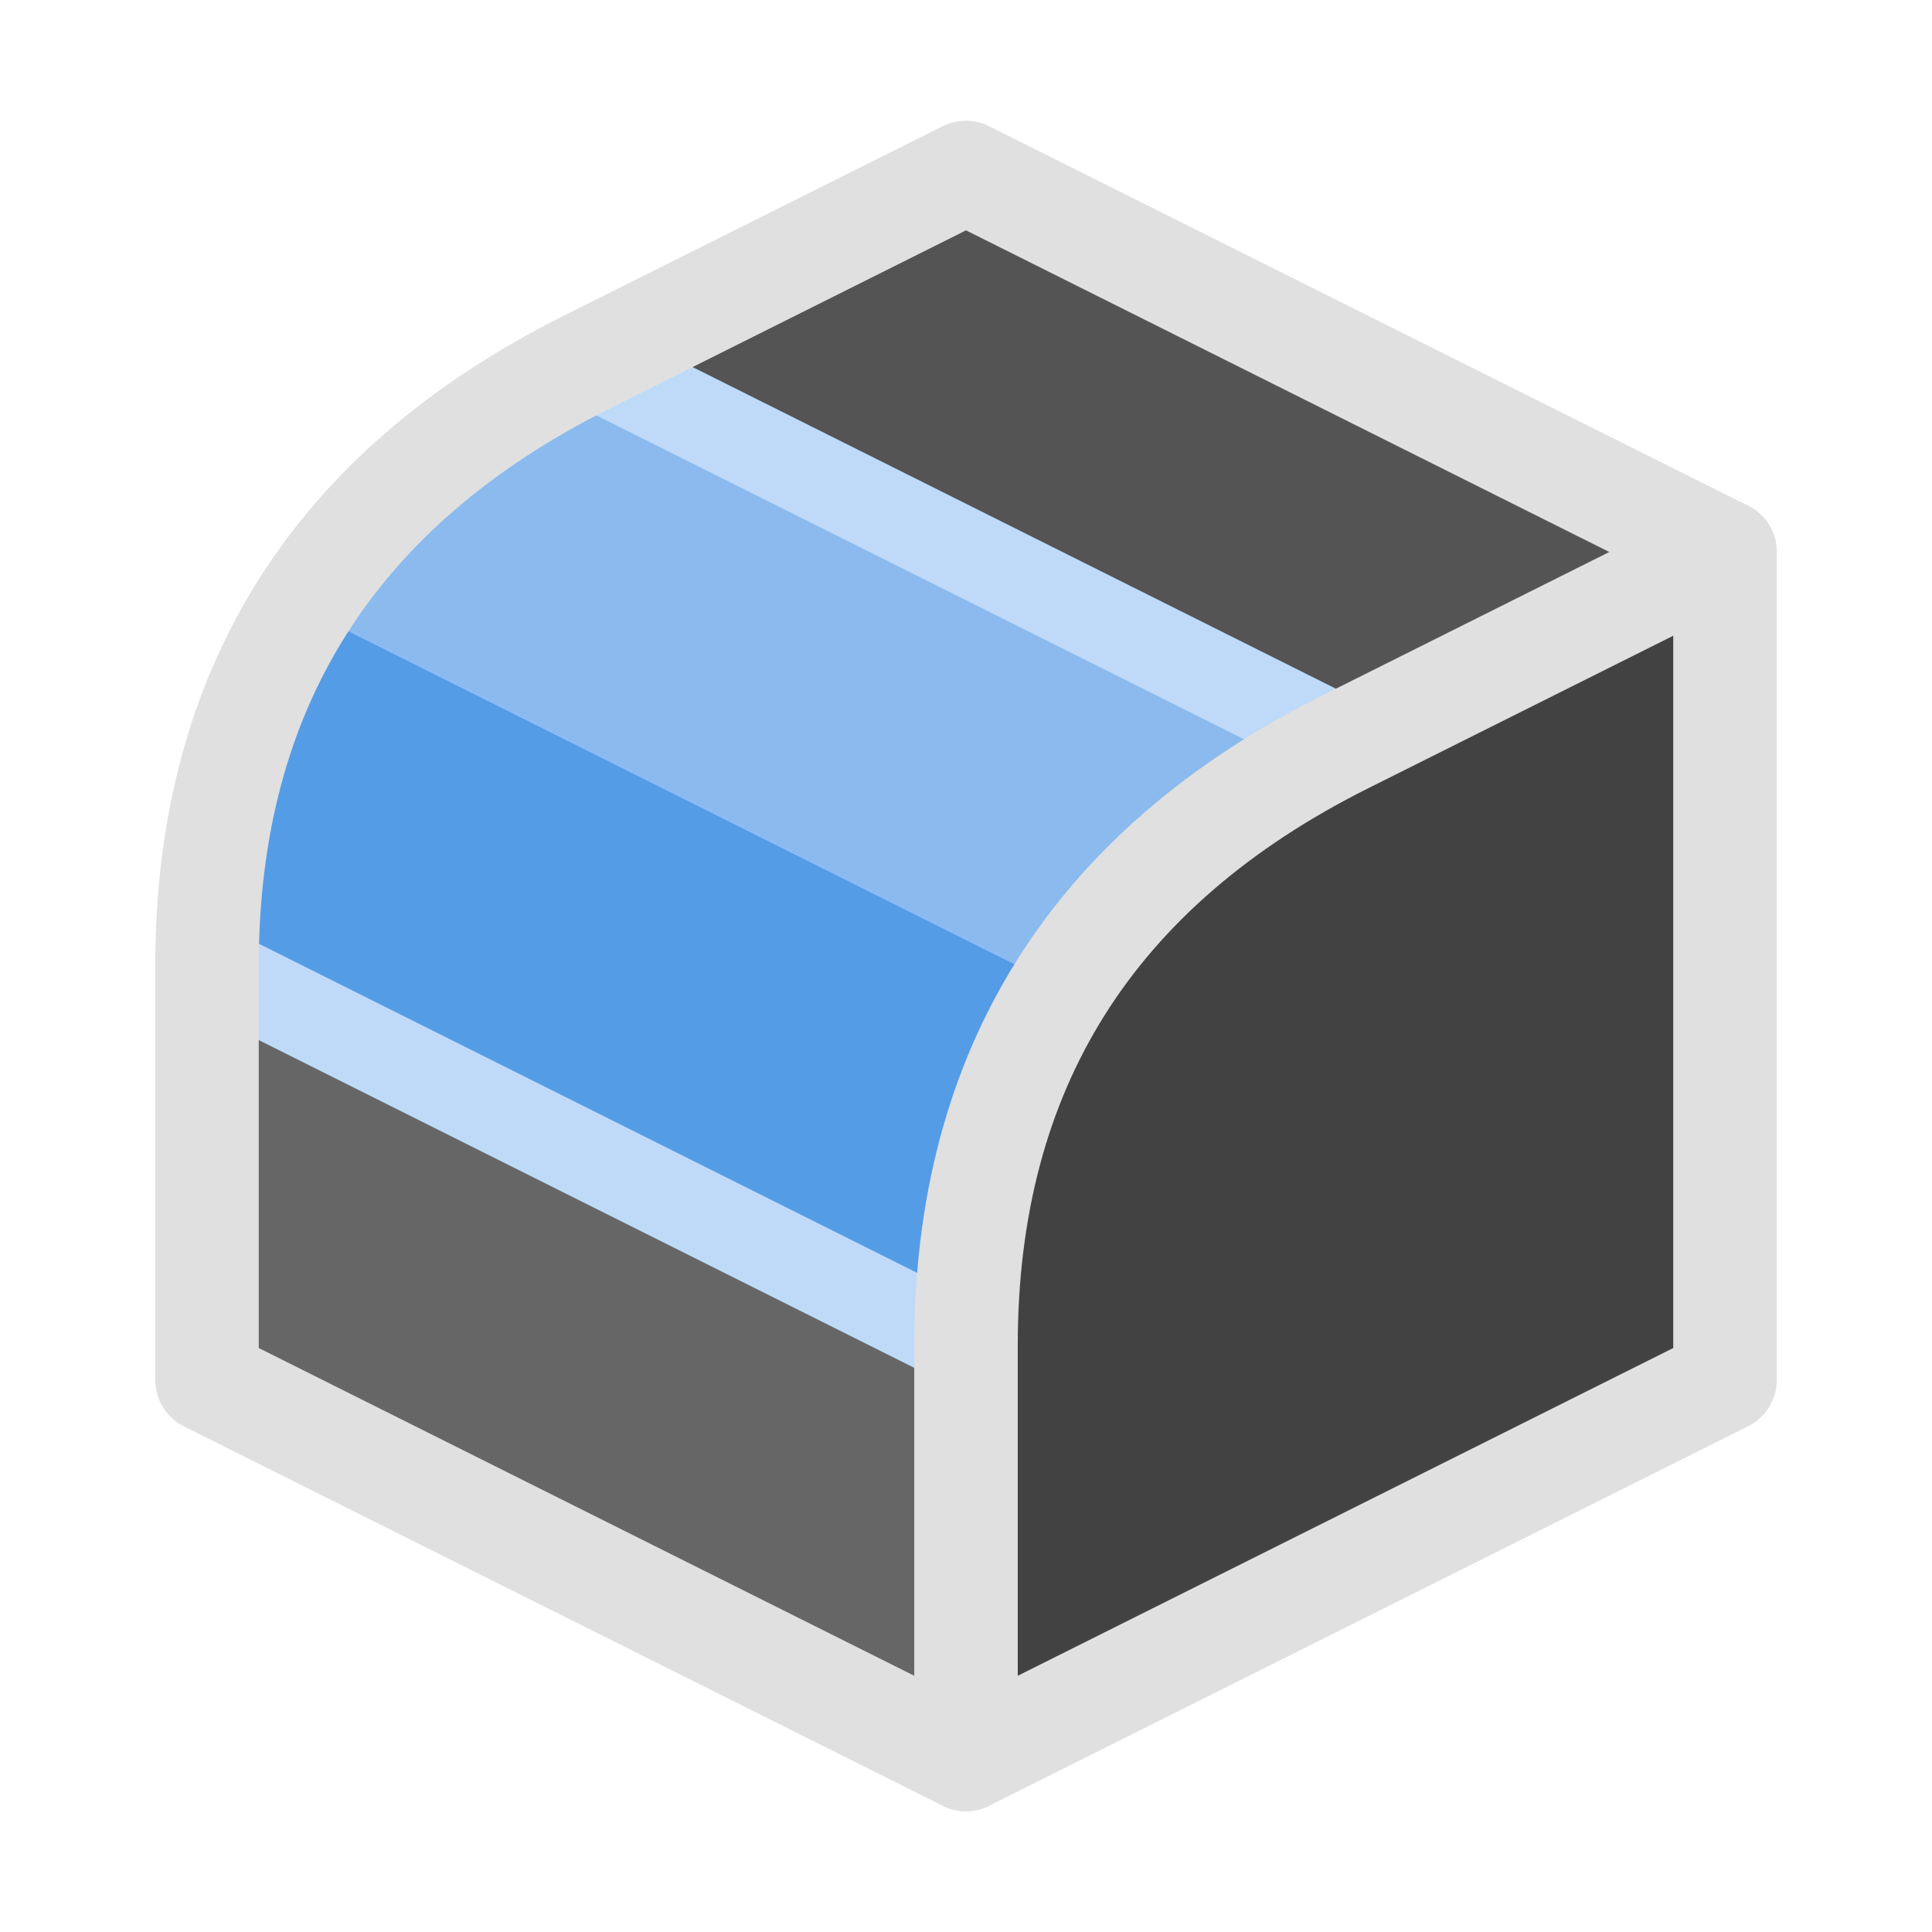
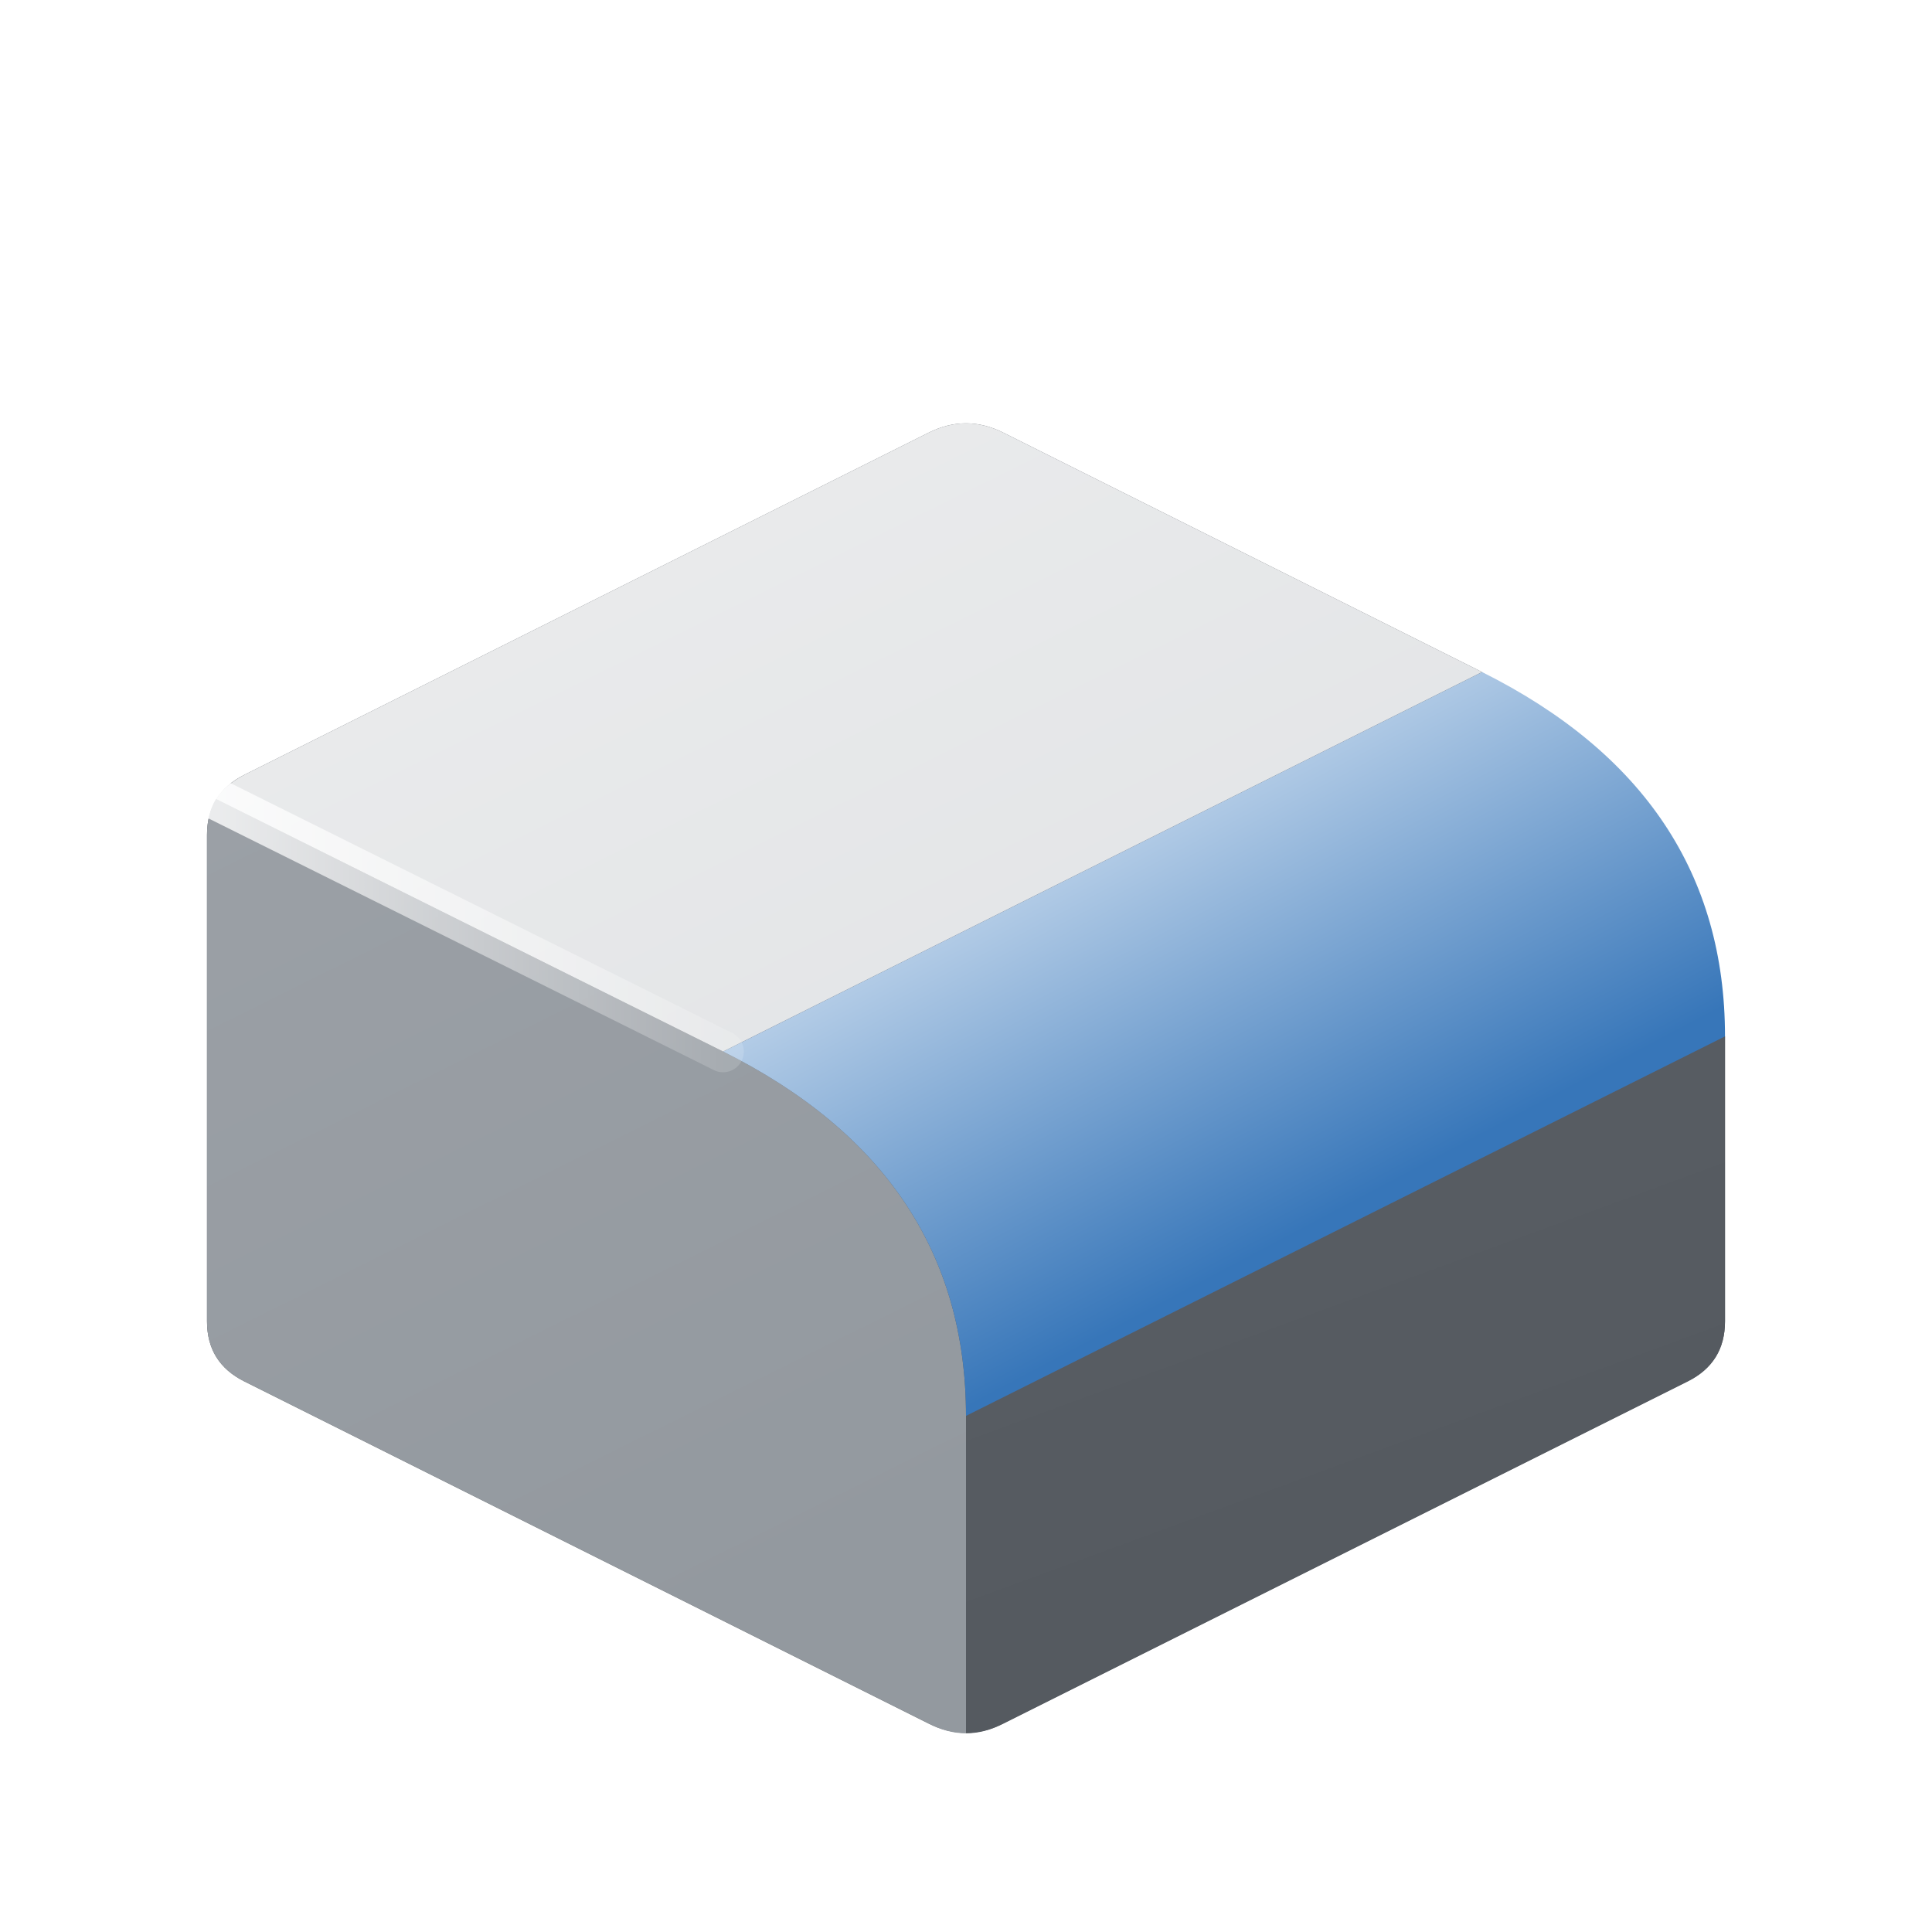
- <svg xmlns="http://www.w3.org/2000/svg" viewBox="0 0 28 28" fill="none" stroke-linecap="round" stroke-linejoin="round">
-   <path d="M8.5 5.25L14 2.5L25 8L19.5 10.75Z" fill="#545454" />
-   <path d="M3 14L14 19.5V25.5L3 20Z" fill="#666666" />
-   <path d="M19.5 10.75L25 8V20L14 25.5V19.5Q14 13.5 19.5 10.75Z" fill="#424242" />
-   <path d="M8.5 5.25L19.5 10.75Q16.75 12.1 15.38 14.31L4.38 8.81Q5.75 6.6 8.5 5.25Z" fill="#8BBBEE" />
-   <path d="M4.38 8.81L15.38 14.31Q14 16.5 14 19.5L3 14Q3 11 4.38 8.81Z" fill="#559CE7" />
-   <path d="M8.5 5.25L19.5 10.75M3 14L14 19.5" stroke="#BFDAF8" stroke-width="1.25" />
-   <path d="M25 8L19.5 10.75Q14 13.5 14 19.5V25.5" stroke="#E0E0E0" stroke-width="1.5" />
-   <path d="M8.5 5.25L14 2.5L25 8V20L14 25.5L3 20V14Q3 8 8.5 5.25Z" stroke="#E0E0E0" stroke-width="1.5" />
+ <svg xmlns="http://www.w3.org/2000/svg" viewBox="0 0 28 28" fill="none" stroke-linecap="round" stroke-linejoin="round" data-lit="2">
+   <defs>
+     <linearGradient id="g-MO-fillet-ss" x1="0" y1="0" x2="0.4" y2="1">
+       <stop offset="0" stop-color="#595E64" />
+       <stop offset="1" stop-color="#54595F" />
+     </linearGradient>
+     <linearGradient id="g-MO-fillet-sl" x1="0" y1="0" x2="0.4" y2="1">
+       <stop offset="0" stop-color="#9BA0A6" />
+       <stop offset="1" stop-color="#93999F" />
+     </linearGradient>
+     <linearGradient id="g-MO-fillet-st" x1="0" y1="0" x2="1" y2="1">
+       <stop offset="0" stop-color="#ECEDEE" />
+       <stop offset="1" stop-color="#E1E3E5" />
+     </linearGradient>
+     <linearGradient id="g-MO-fillet-ab" gradientUnits="userSpaceOnUse" x1="14.78" y1="11.29" x2="18.38" y2="18.09">
+       <stop offset="0" stop-color="#D0E0F1" />
+       <stop offset="1" stop-color="#3776B9" />
+     </linearGradient>
+     <linearGradient id="g-MO-fillet-hl" gradientUnits="userSpaceOnUse" x1="3.13" y1="0" x2="10.48" y2="0">
+       <stop offset="0" stop-color="#FFFFFF" stop-opacity="0.8" />
+       <stop offset="1" stop-color="#FFFFFF" stop-opacity="0.15" />
+     </linearGradient>
+   </defs>
+   <path d="M3 12.1Q3 11.5 3.54 11.23L13.46 6.27Q14 6 14.54 6.27L21.48 9.74L25 15.02L25 19.15Q25 19.75 24.46 20.02L14.54 24.98Q14 25.25 13.46 24.98L3.54 20.02Q3 19.75 3 19.15Z" fill="url(#g-MO-fillet-ss)" />
+   <path d="M3 12.1Q3 11.8 3.13 11.58L10.48 15.24Q14 17 14 20.52L14 25.12Q13.73 25.12 13.46 24.98L3.54 20.02Q3 19.75 3 19.15Z" fill="url(#g-MO-fillet-sl)" />
+   <path d="M14 20.52L25 15.02L25 19.15Q25 19.75 24.46 20.02L14.54 24.98Q14.27 25.12 14 25.12Z" fill="url(#g-MO-fillet-ss)" />
+   <path d="M3.13 11.58Q3.27 11.37 3.54 11.23L13.46 6.27Q14 6 14.54 6.27L21.48 9.74L10.48 15.24Z" fill="url(#g-MO-fillet-st)" />
+   <path d="M10.48 15.24L21.48 9.74Q25 11.5 25 15.02L14 20.52Q14 17 10.48 15.24Z" fill="url(#g-MO-fillet-ab)" />
+   <path d="M3.13 11.58L10.48 15.24" stroke="url(#g-MO-fillet-hl)" stroke-width="0.6" />
</svg>
